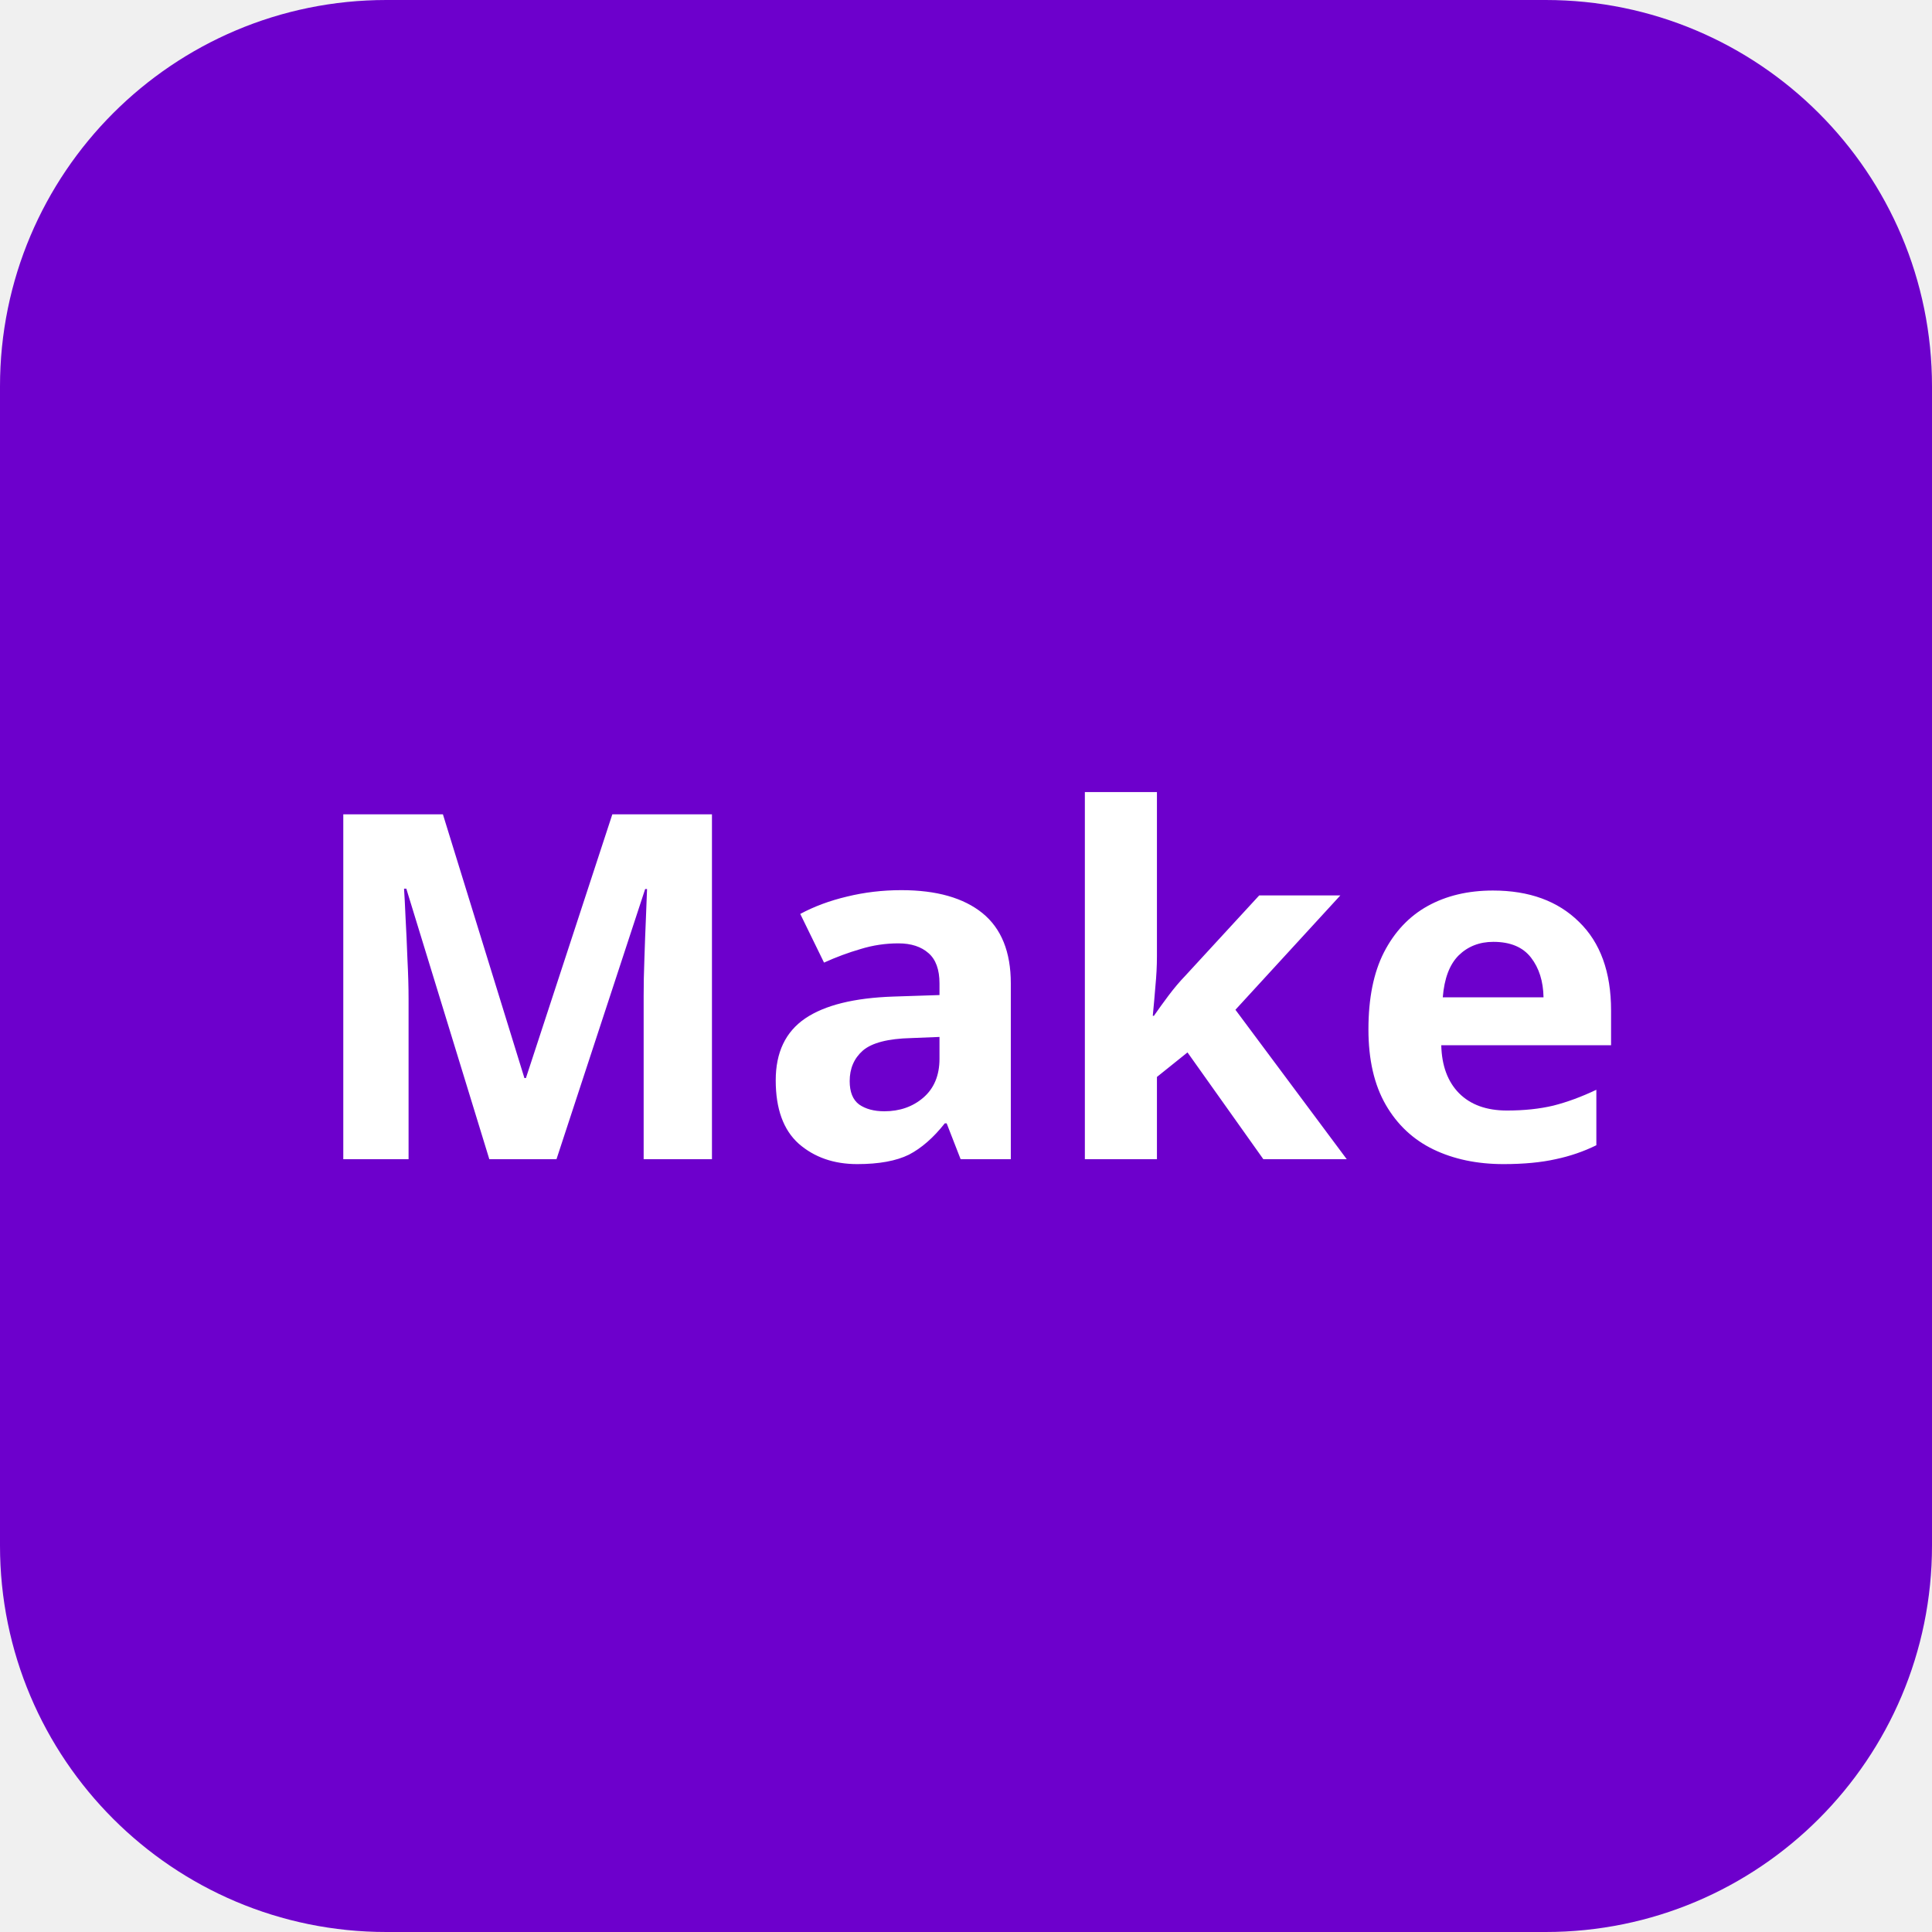
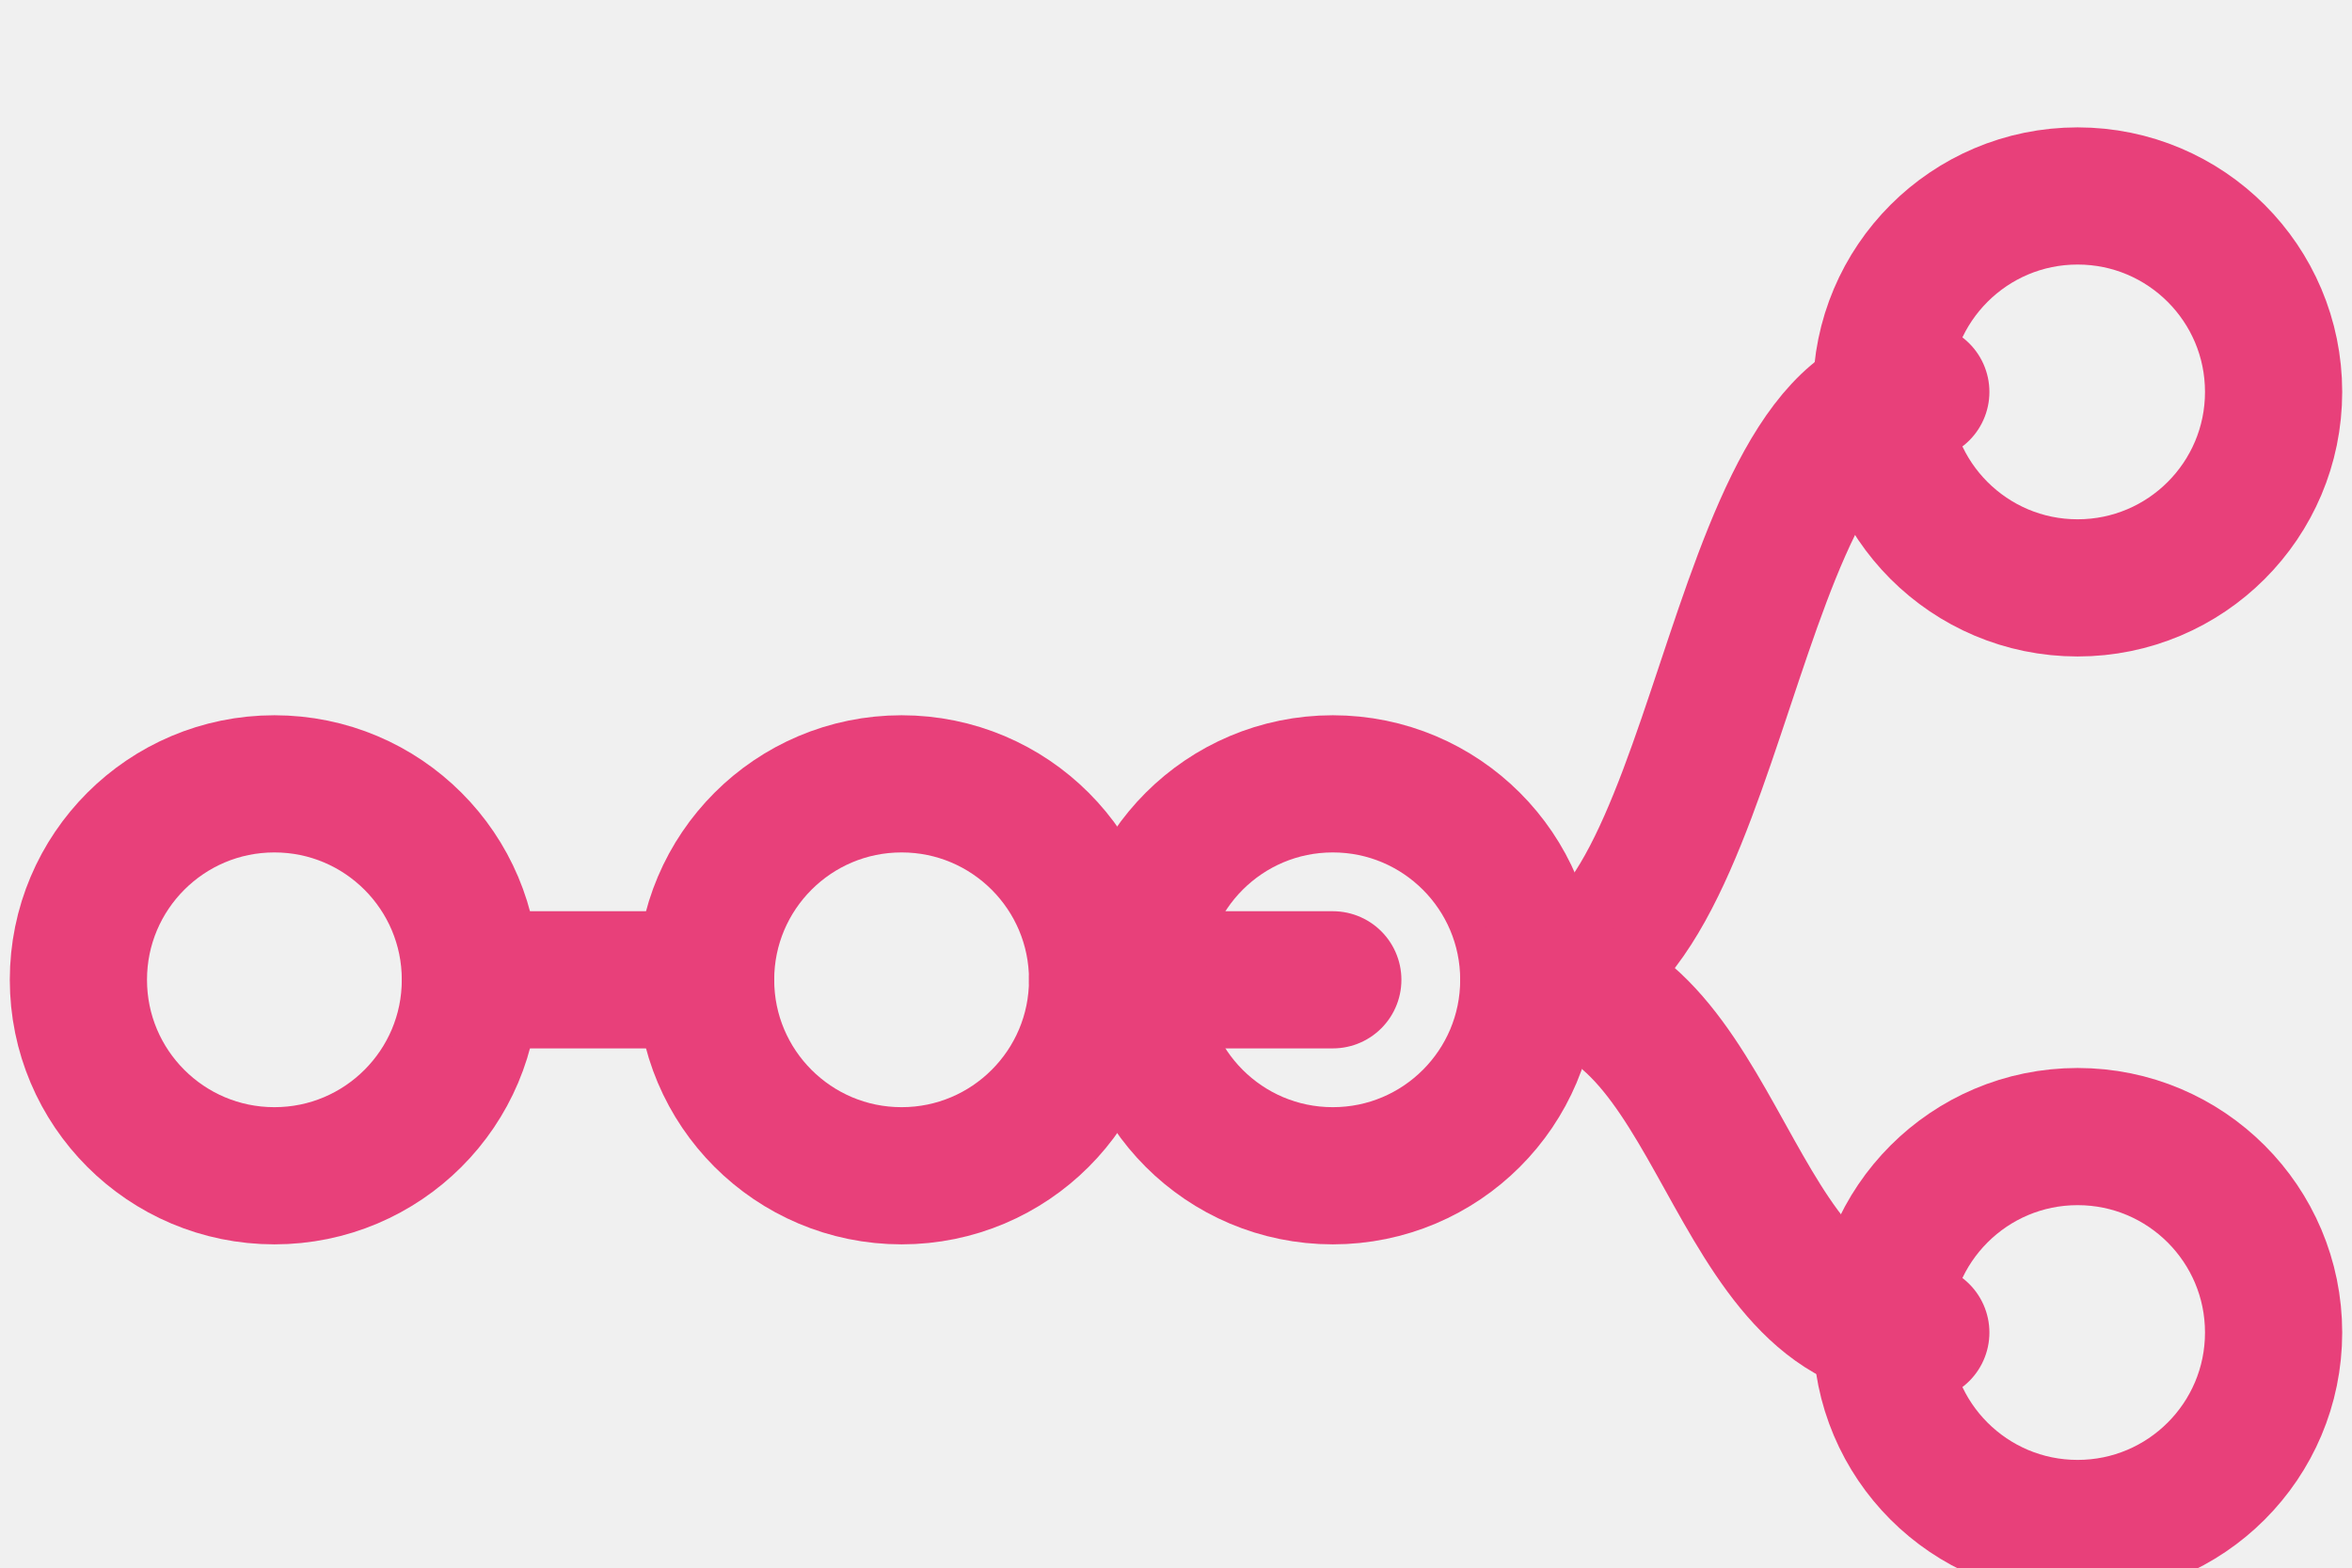
- <svg xmlns="http://www.w3.org/2000/svg" viewBox="0 0 80 80">
-   <rect width="80" height="80" rx="16" fill="#6D00CC" />
-   <text x="40" y="48" text-anchor="middle" font-family="system-ui, sans-serif" font-weight="800" font-size="20" fill="white">Make</text>
+ <svg xmlns="http://www.w3.org/2000/svg" viewBox="0 0 120 80" fill="none">
+   <g stroke="#E8407A" stroke-width="7" stroke-linecap="round" stroke-linejoin="round">
+     <circle cx="14" cy="50" r="10" fill="none" />
+     <line x1="24" y1="50" x2="36" y2="50" />
+     <circle cx="46" cy="50" r="10" fill="none" />
+     <line x1="56" y1="50" x2="68" y2="50" />
+     <circle cx="68" cy="50" r="10" fill="none" />
+     <path d="M78,50 C88,50 88,20 98,20" />
+     <circle cx="106" cy="20" r="10" fill="none" />
+     <path d="M78,50 C88,50 88,68 98,68" />
+     <circle cx="106" cy="68" r="10" fill="none" />
+   </g>
</svg>
